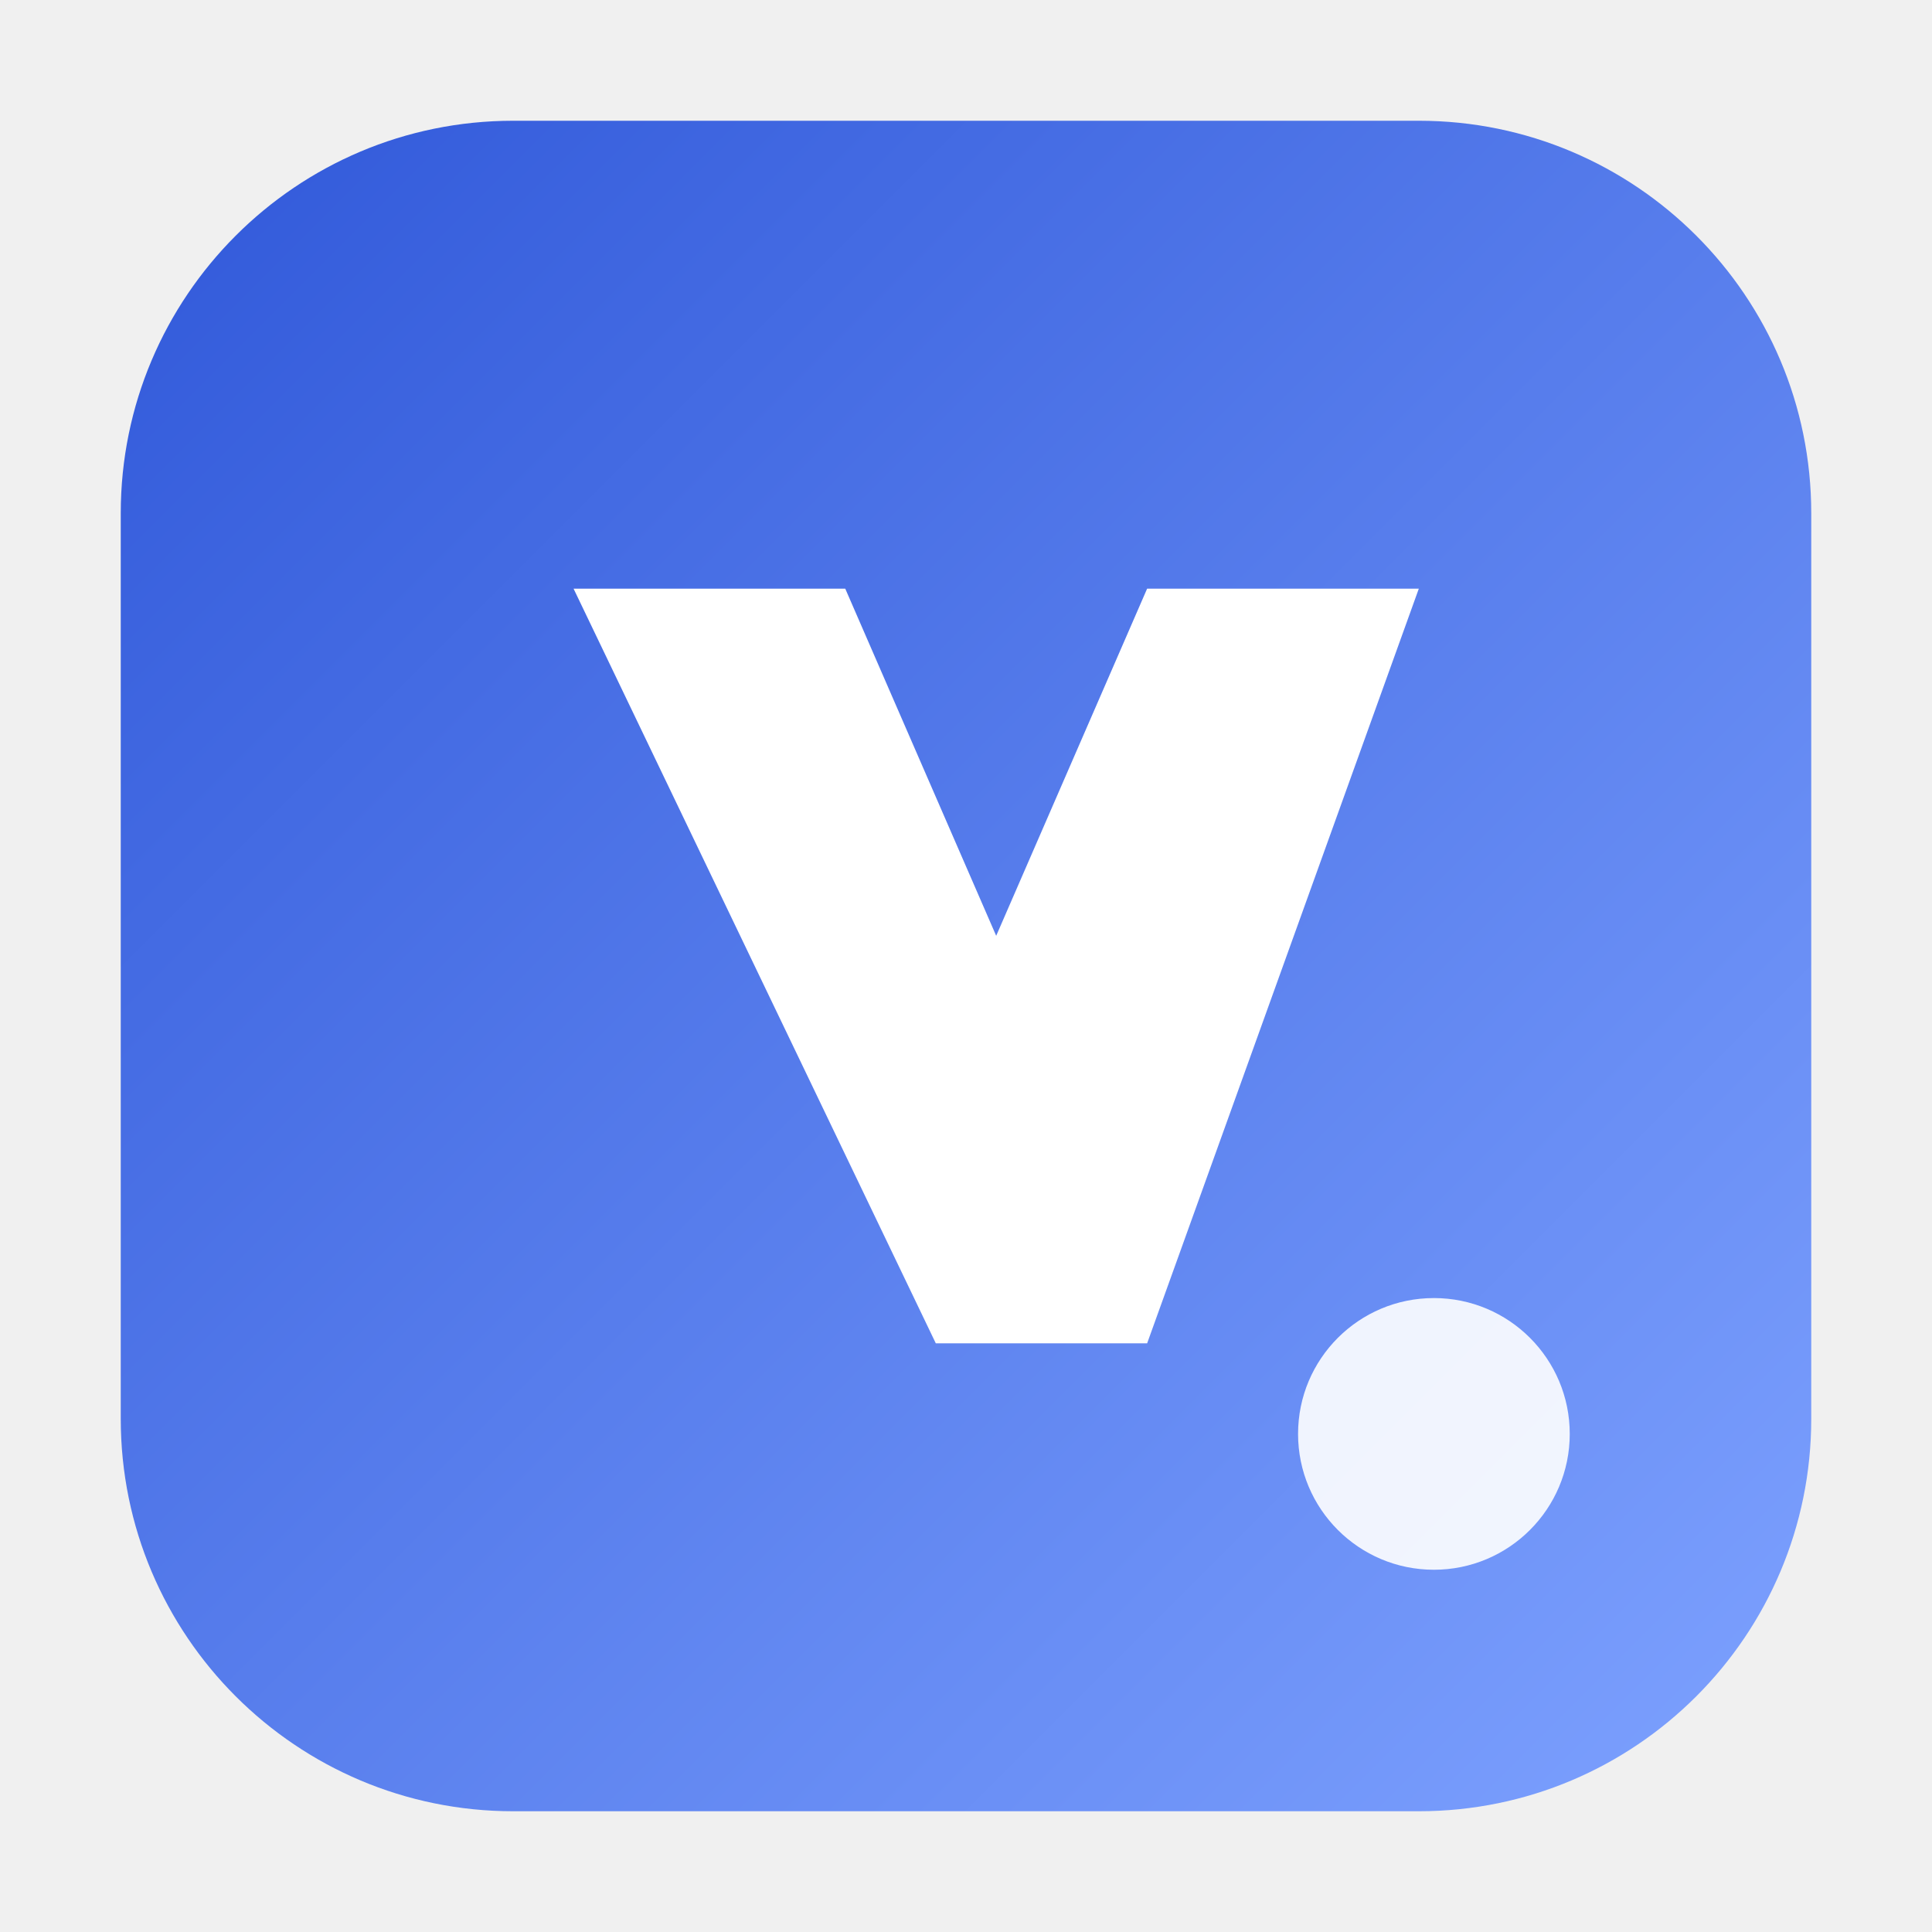
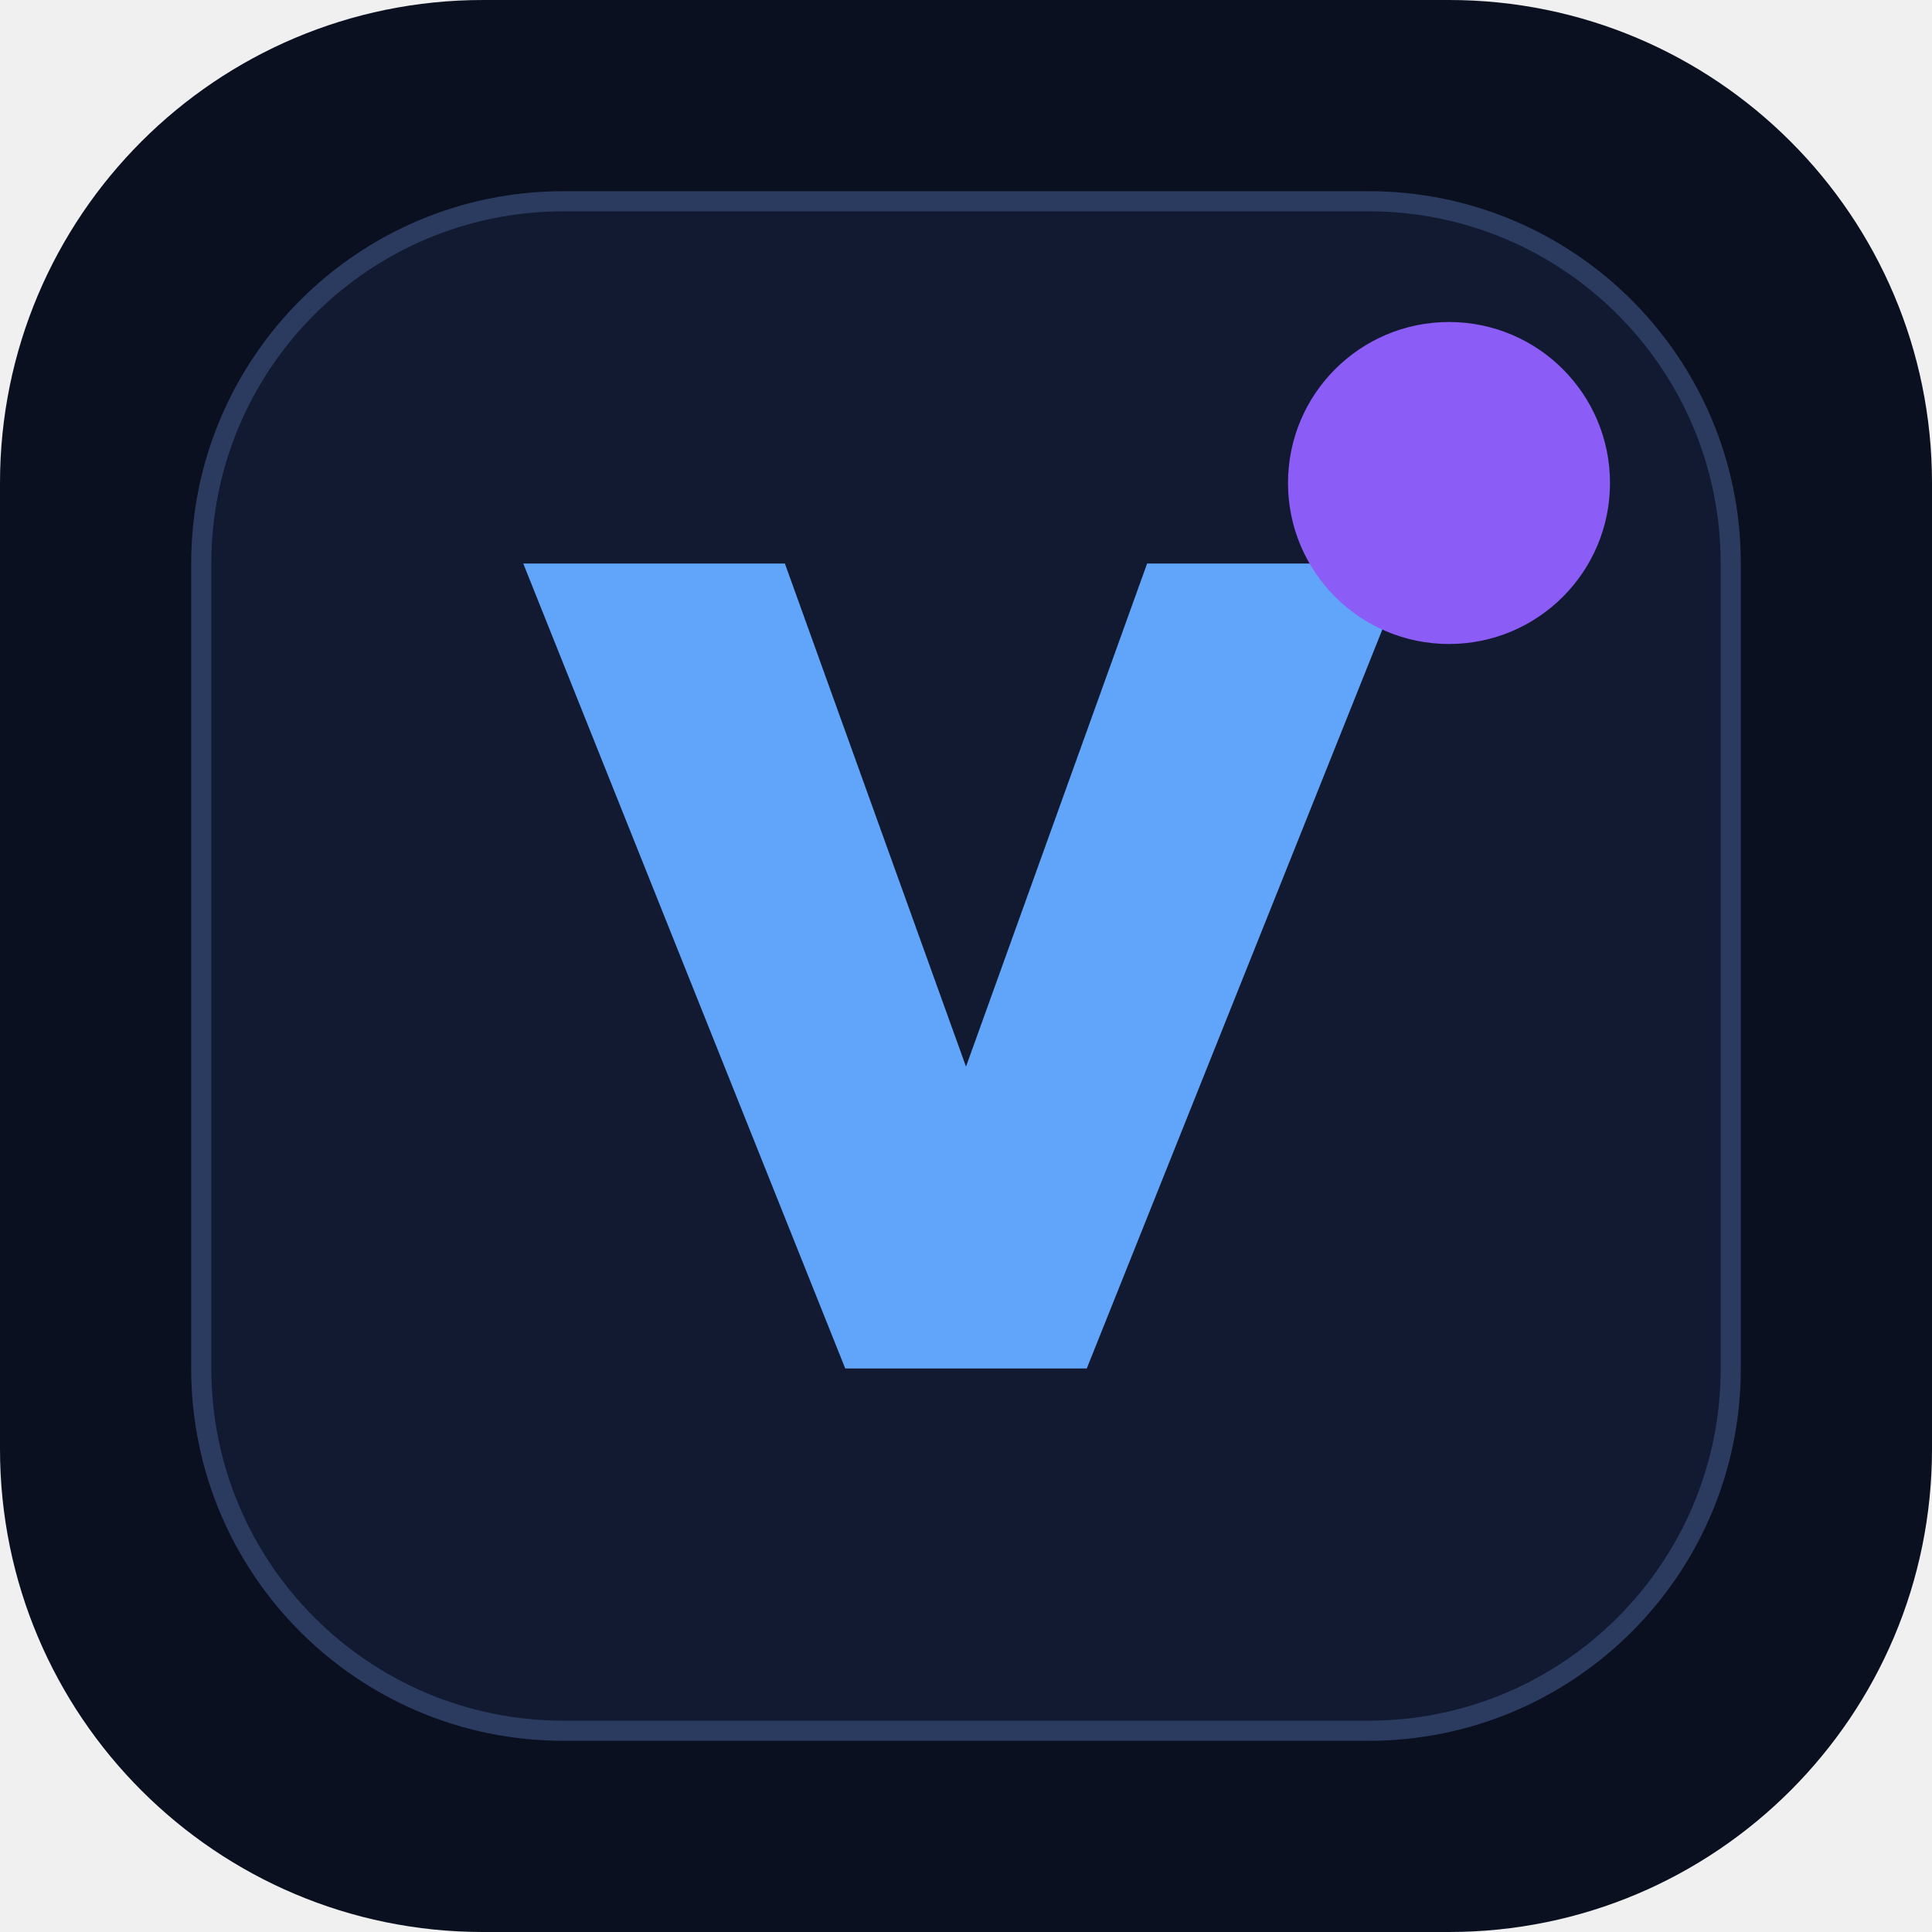
- <svg xmlns="http://www.w3.org/2000/svg" viewBox="0 0 128 128" role="img" aria-label="VidSEO">
-   <defs>
-     <linearGradient id="g" x1="0" x2="1" y1="0" y2="1">
-       <stop offset="0%" stop-color="#3058d9" />
-       <stop offset="100%" stop-color="#7ea2ff" />
-     </linearGradient>
-   </defs>
-   <rect x="8" y="8" width="112" height="112" rx="26" fill="url(#g)" />
-   <path d="M38 39h18l10 23 10-23h18L76 89H62L38 39Z" fill="#fff" />
-   <circle cx="95" cy="95" r="9" fill="#fff" opacity=".9" />
+ <svg xmlns="http://www.w3.org/2000/svg" viewBox="0 0 96 96" fill="none">
+   <rect width="96" height="96" rx="24" fill="#0b1020" />
+   <rect x="10" y="10" width="76" height="76" rx="18" fill="#111a31" stroke="#2b3b60" />
+   <path d="M26 28h13l9 25 9-25h13L54 68H42L26 28Z" fill="#60a5fa" />
+   <circle cx="72" cy="24" r="8" fill="#8b5cf6" />
</svg>
